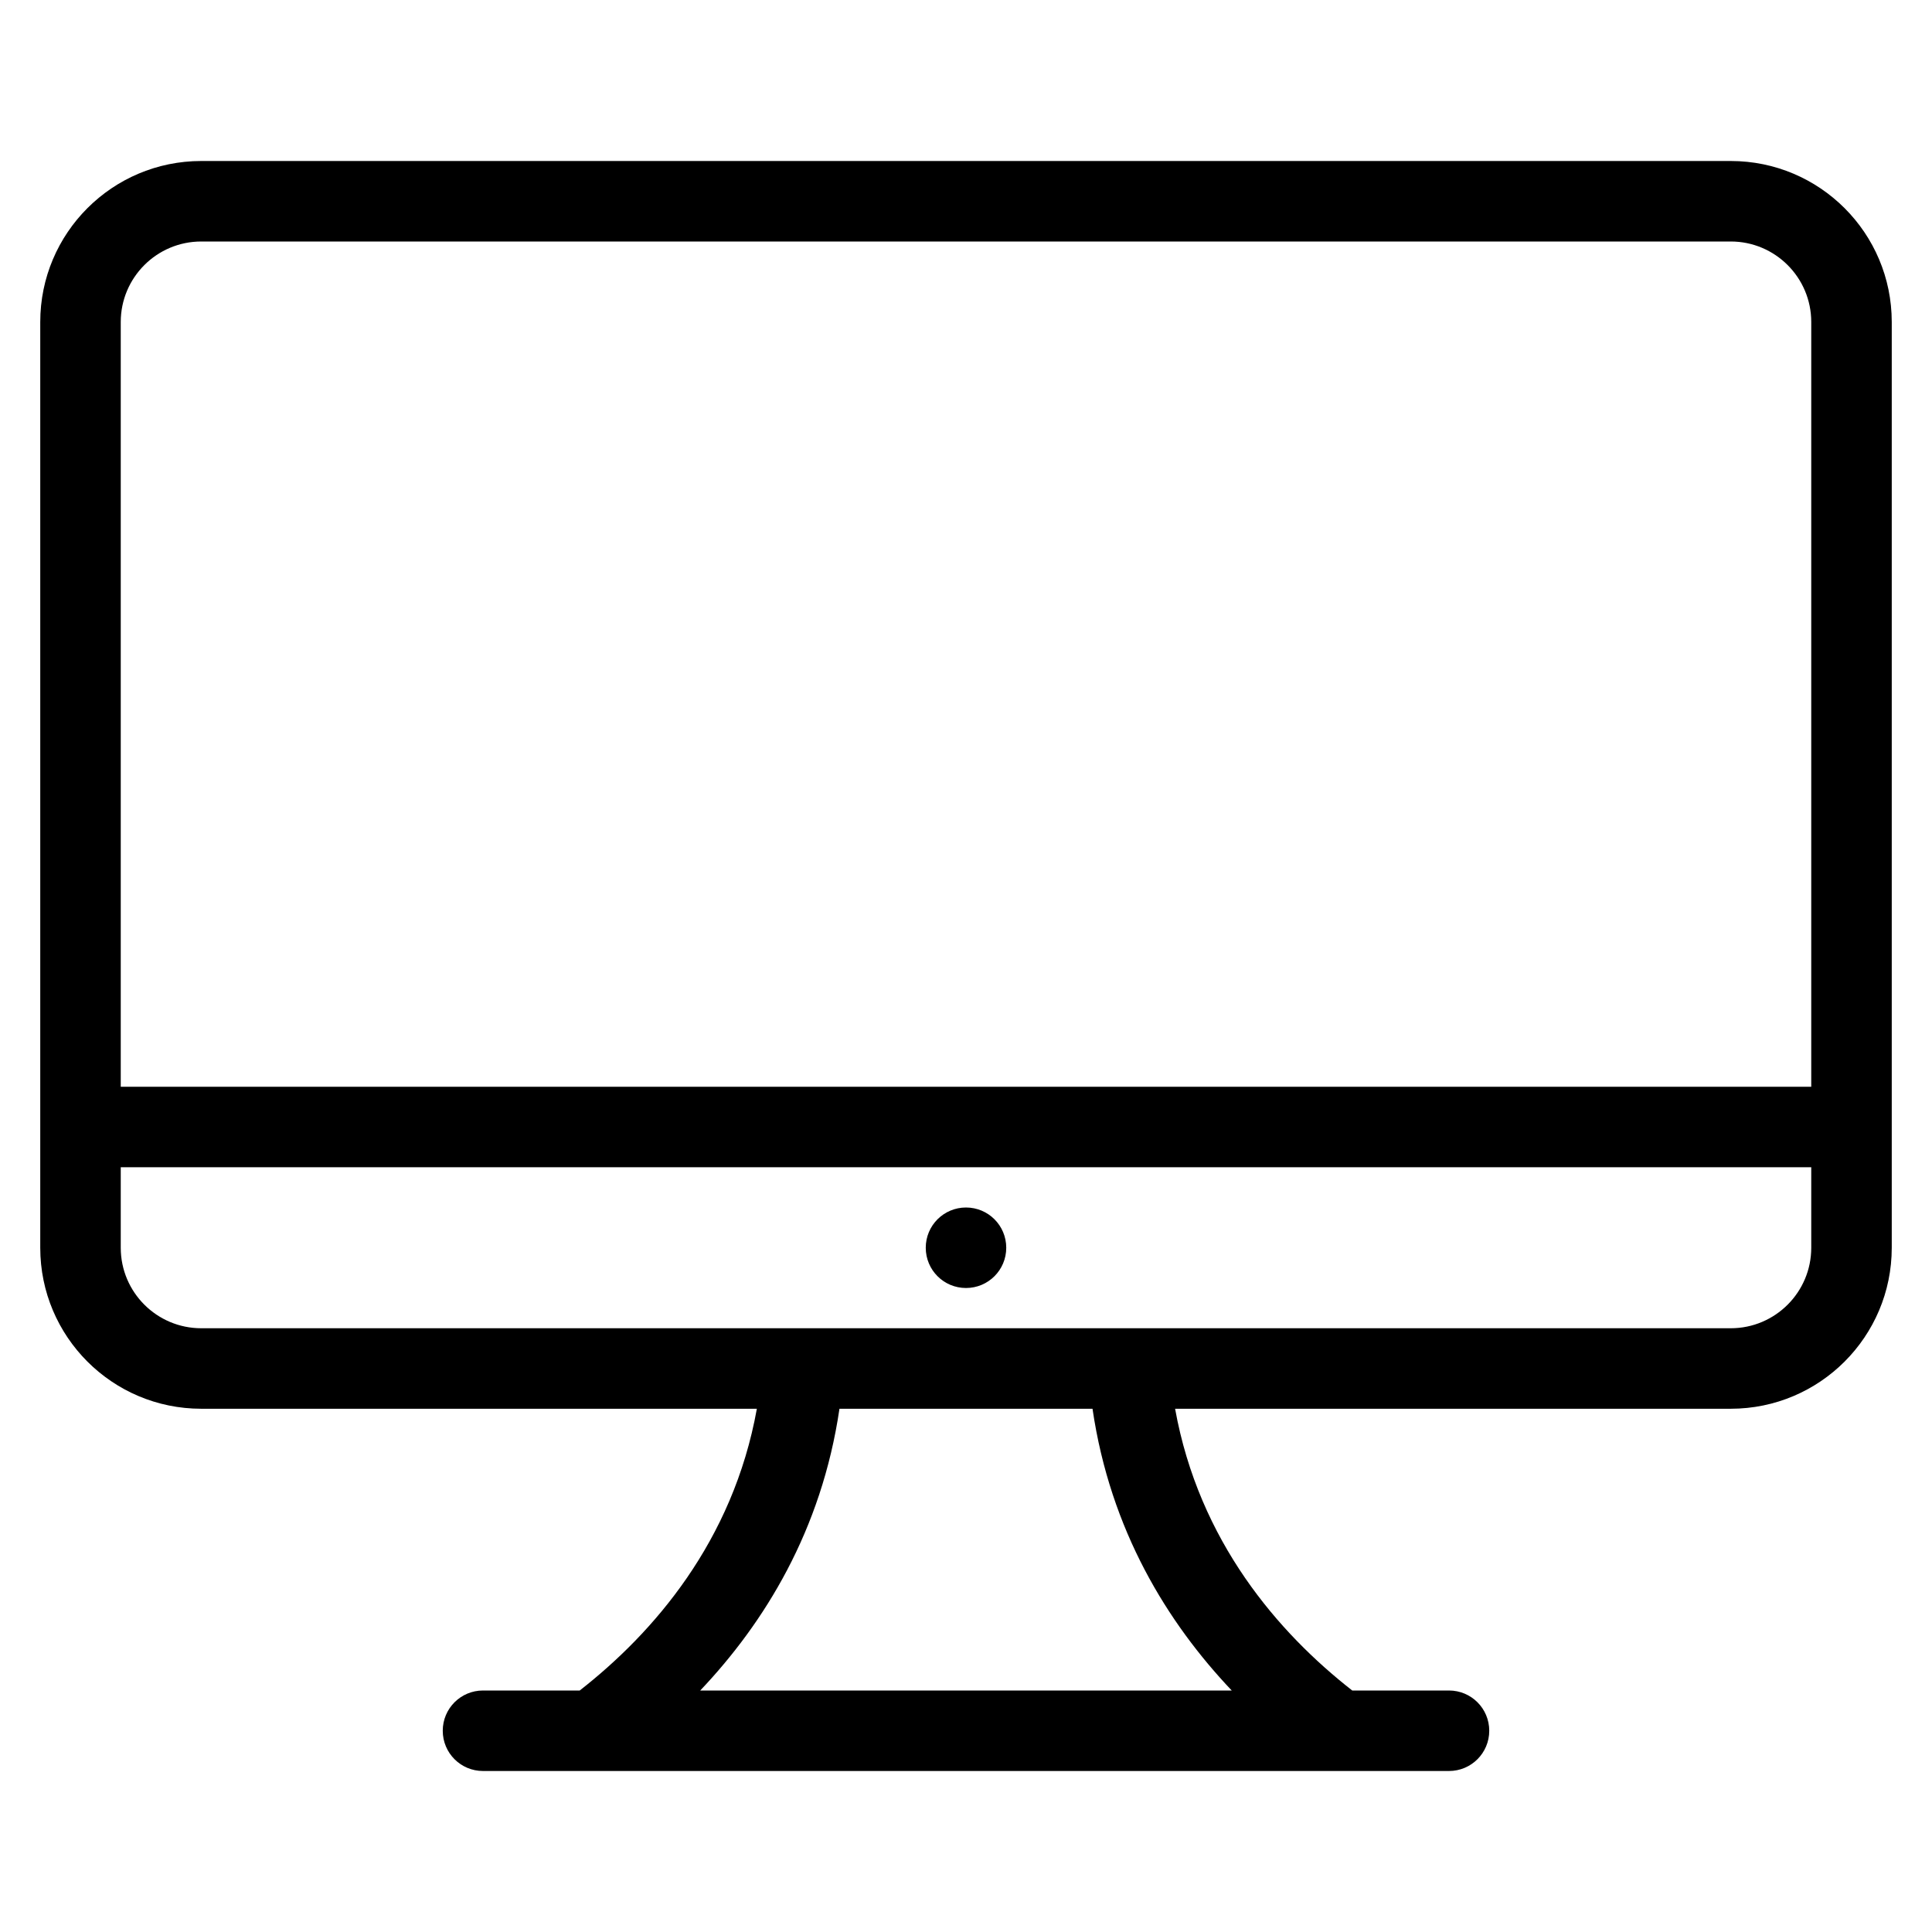
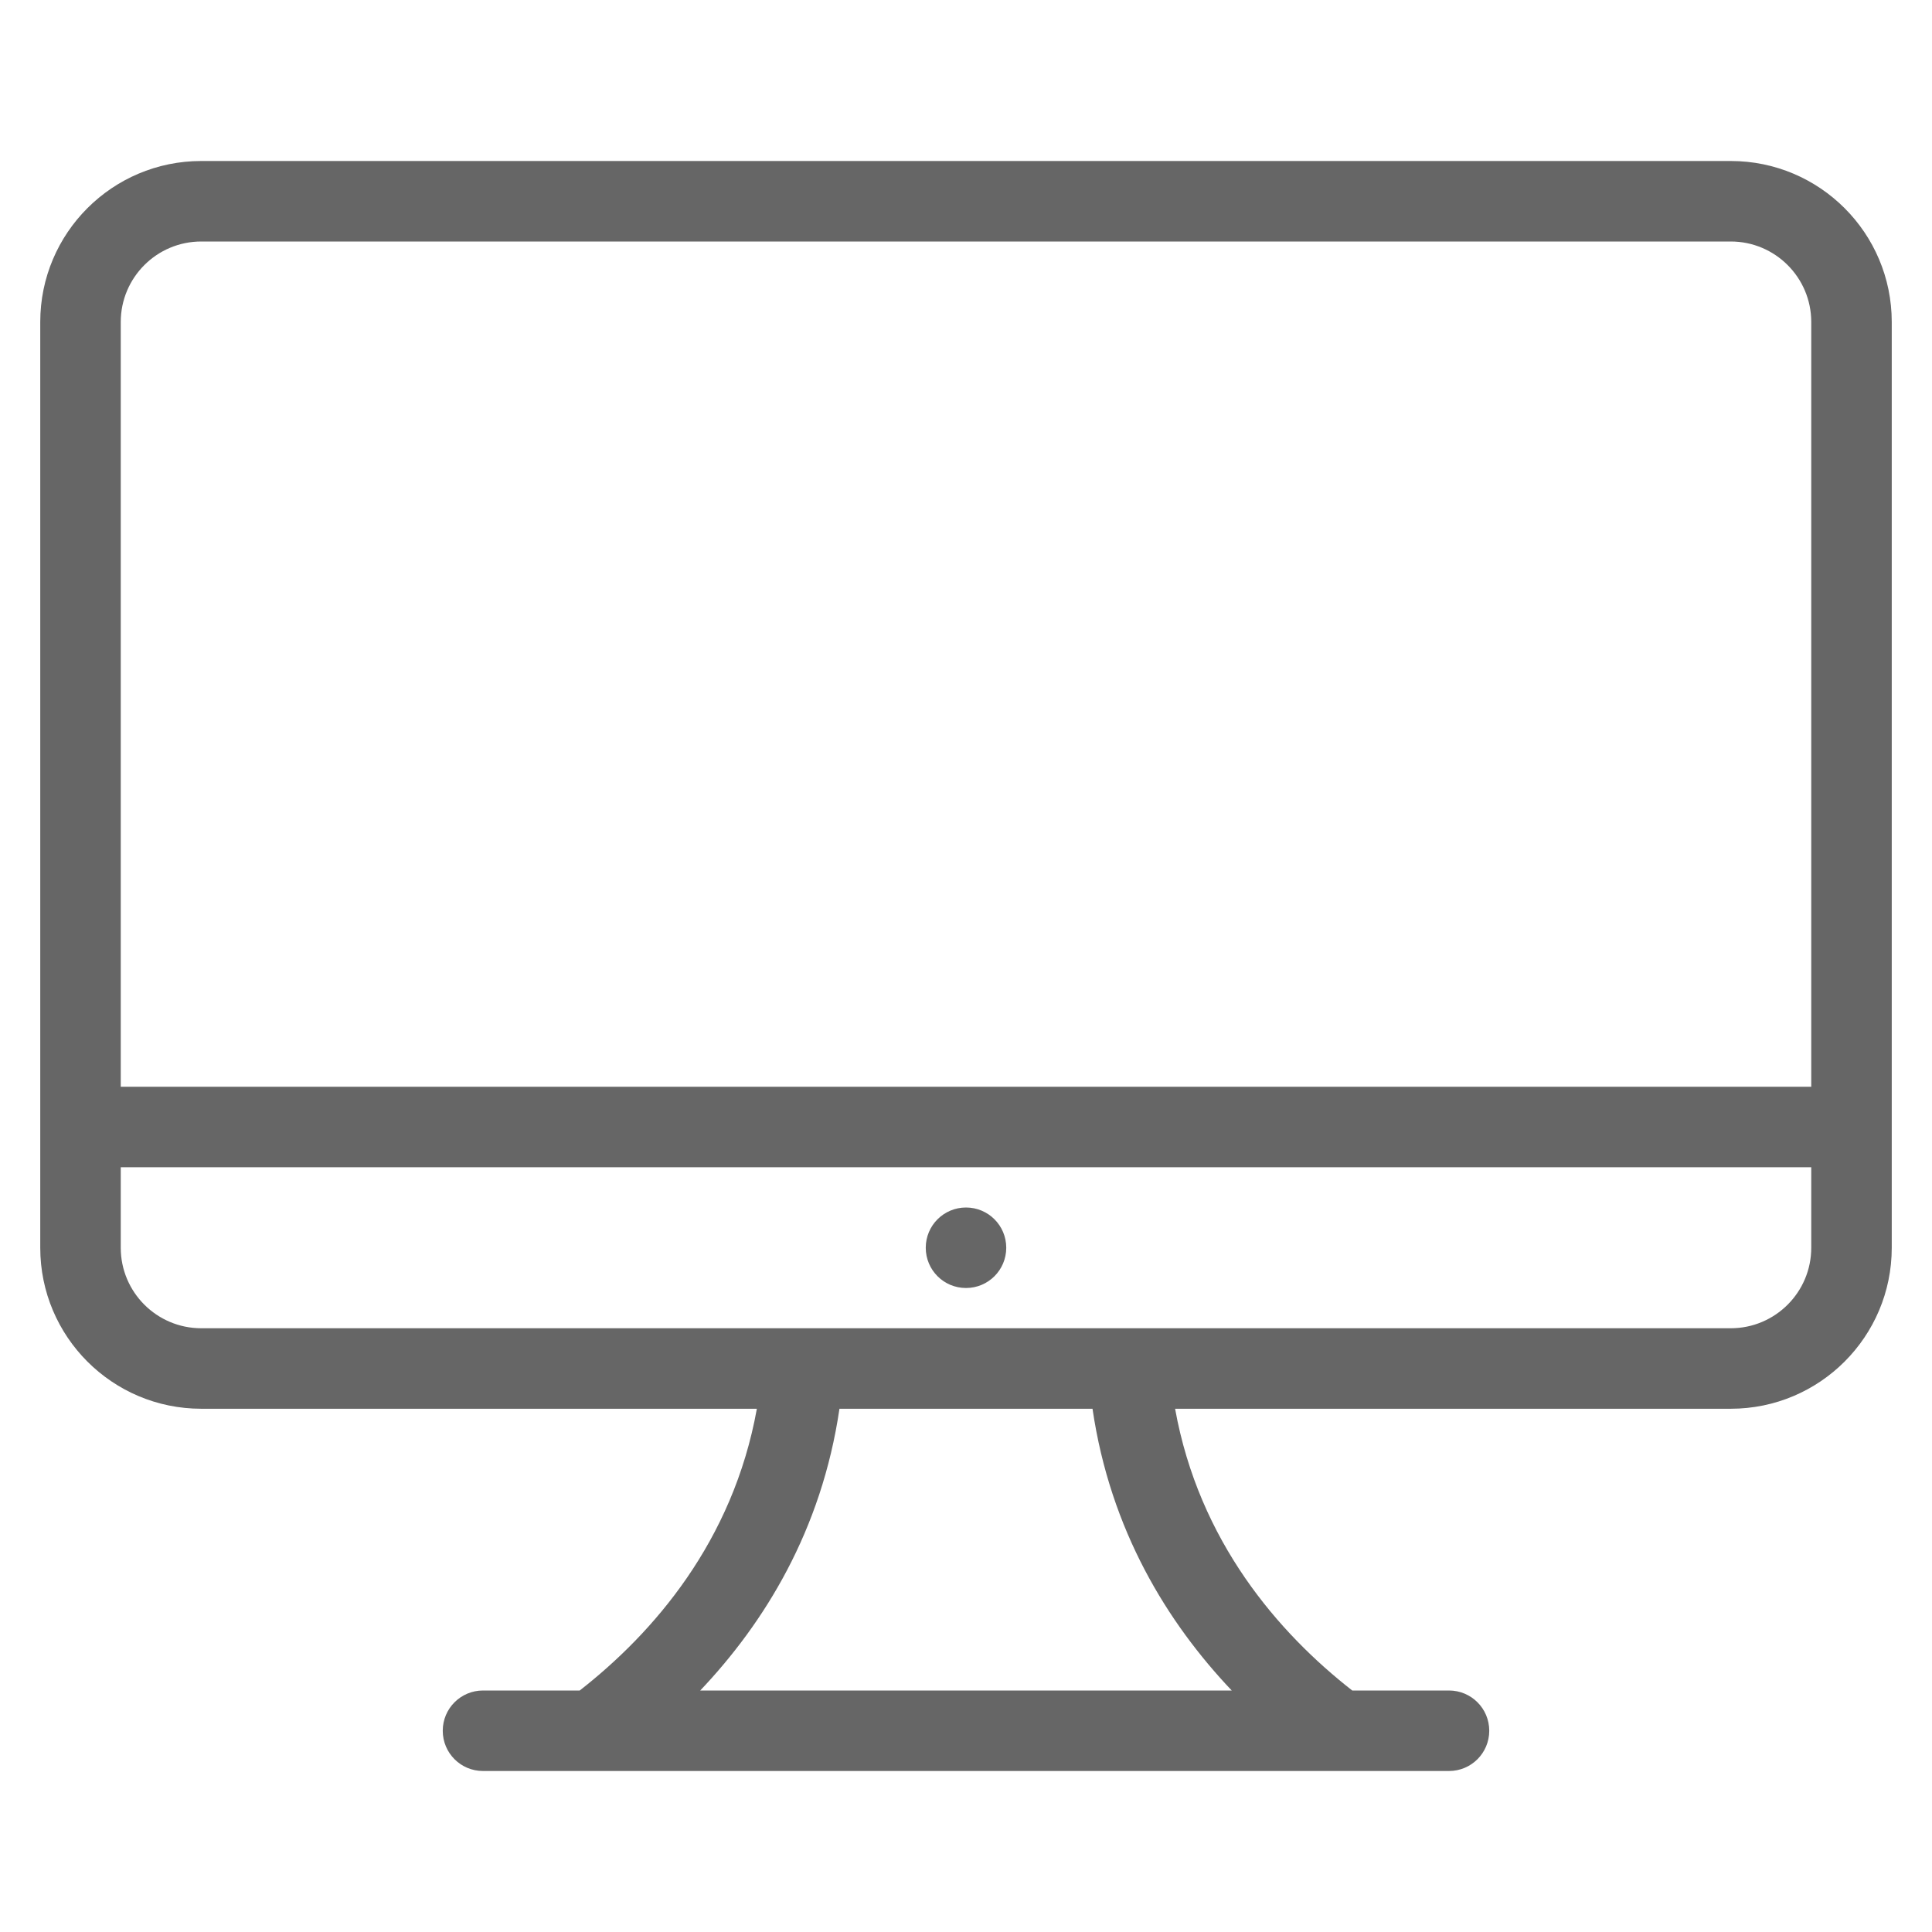
<svg xmlns="http://www.w3.org/2000/svg" enable-background="new 0 0 48 48" height="48px" id="Layer_1" version="1.1" viewBox="0 0 48 48" width="48px" xml:space="preserve">
-   <path clip-rule="evenodd" d="M43,35H29.195c0.595,3.301,2.573,5.572,4.401,7H36c0.553,0,1,0.447,1,1  s-0.447,1-1,1H12c-0.553,0-1-0.447-1-1s0.447-1,1-1h2.403c1.827-1.428,3.807-3.699,4.401-7H5c-2.209,0-4-1.791-4-4V8  c0-2.209,1.791-4,4-4h38c2.209,0,4,1.791,4,4v23C47,33.209,45.209,35,43,35z M17.397,42h13.205c-1.595-1.682-3.015-3.976-3.459-7  h-6.287C20.412,38.024,18.992,40.318,17.397,42z M45,8c0-1.104-0.896-2-2-2H5C3.896,6,3,6.896,3,8v19l0,0h42V8z M45,29H3l0,0v2  c0,1.104,0.896,2,2,2h14l0,0h10l0,0h14c1.104,0,2-0.896,2-2V29z M24,32c-0.553,0-1-0.447-1-1s0.447-1,1-1s1,0.447,1,1  S24.553,32,24,32z" fill-rule="evenodd" />
+   <path clip-rule="evenodd" d="M43,35H29.195c0.595,3.301,2.573,5.572,4.401,7H36c0.553,0,1,0.447,1,1  s-0.447,1-1,1H12c-0.553,0-1-0.447-1-1s0.447-1,1-1h2.403c1.827-1.428,3.807-3.699,4.401-7H5c-2.209,0-4-1.791-4-4V8  c0-2.209,1.791-4,4-4h38c2.209,0,4,1.791,4,4v23C47,33.209,45.209,35,43,35z M17.397,42h13.205c-1.595-1.682-3.015-3.976-3.459-7  h-6.287C20.412,38.024,18.992,40.318,17.397,42z M45,8c0-1.104-0.896-2-2-2H5C3.896,6,3,6.896,3,8v19l0,0h42V8z M45,29H3l0,0v2  c0,1.104,0.896,2,2,2h14l0,0h10l0,0h14c1.104,0,2-0.896,2-2V29z M24,32c-0.553,0-1-0.447-1-1s0.447-1,1-1s1,0.447,1,1  S24.553,32,24,32z" fill="#666666" fill-rule="evenodd" />
</svg>
